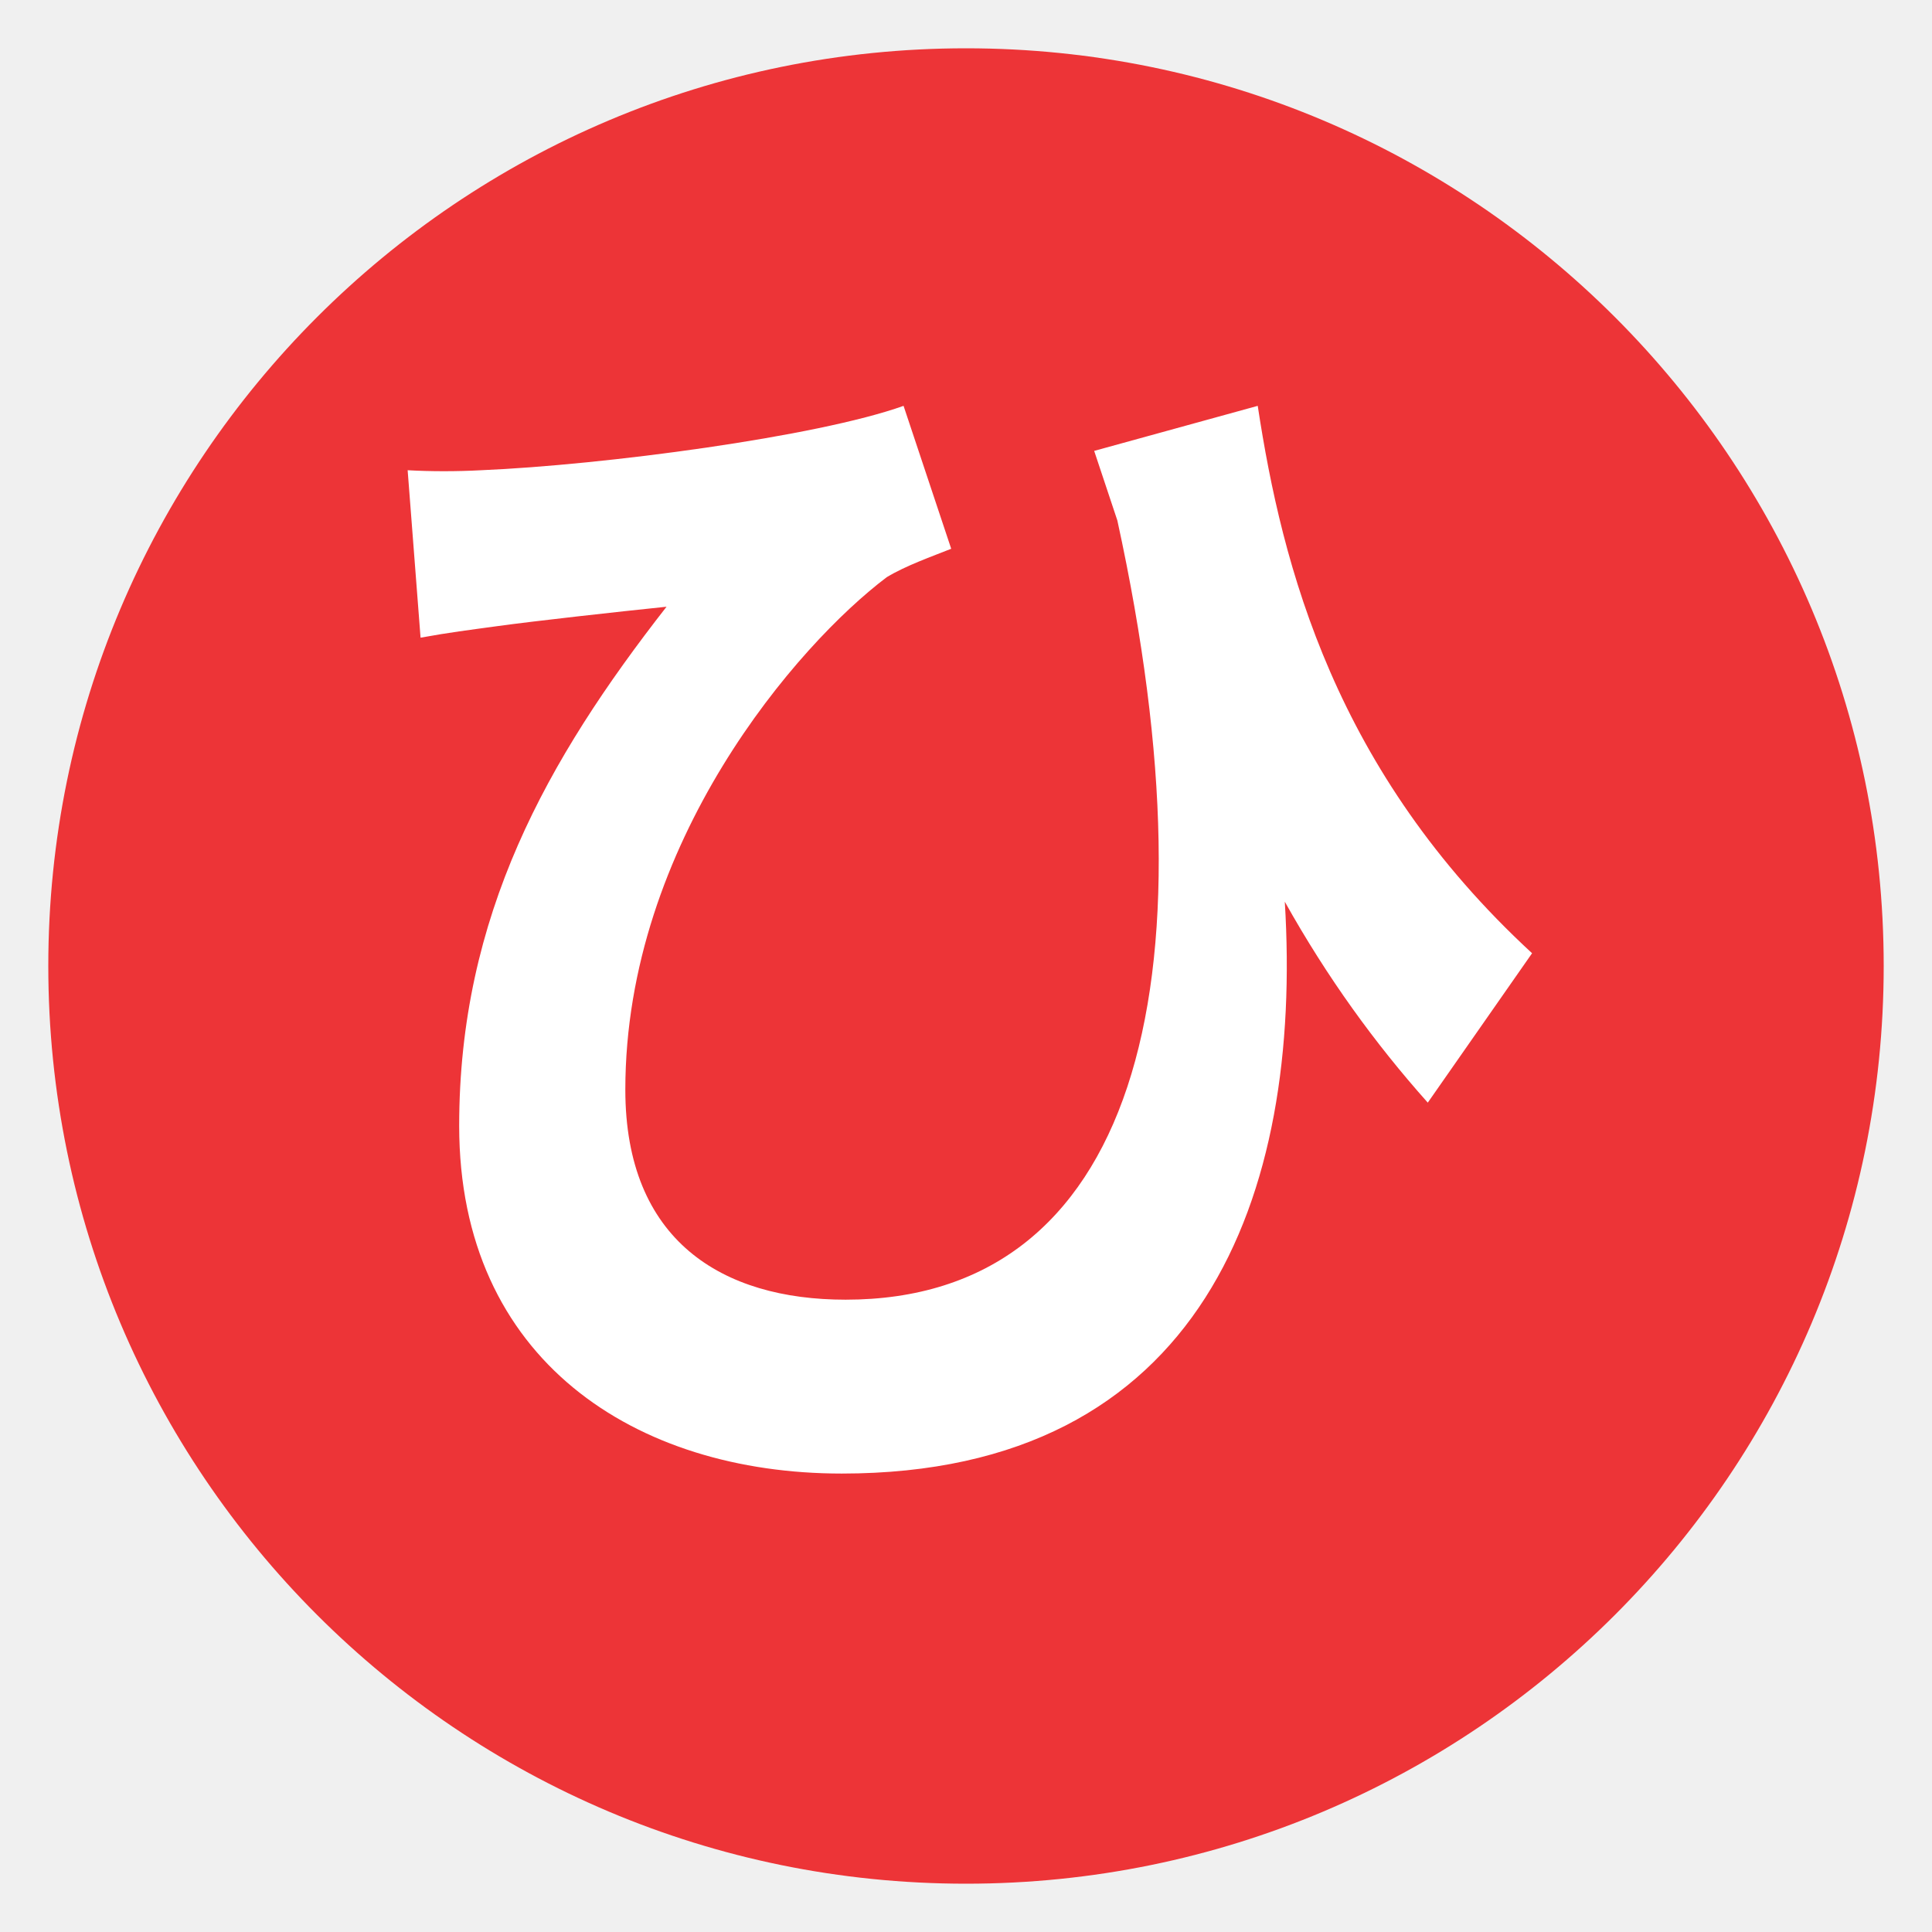
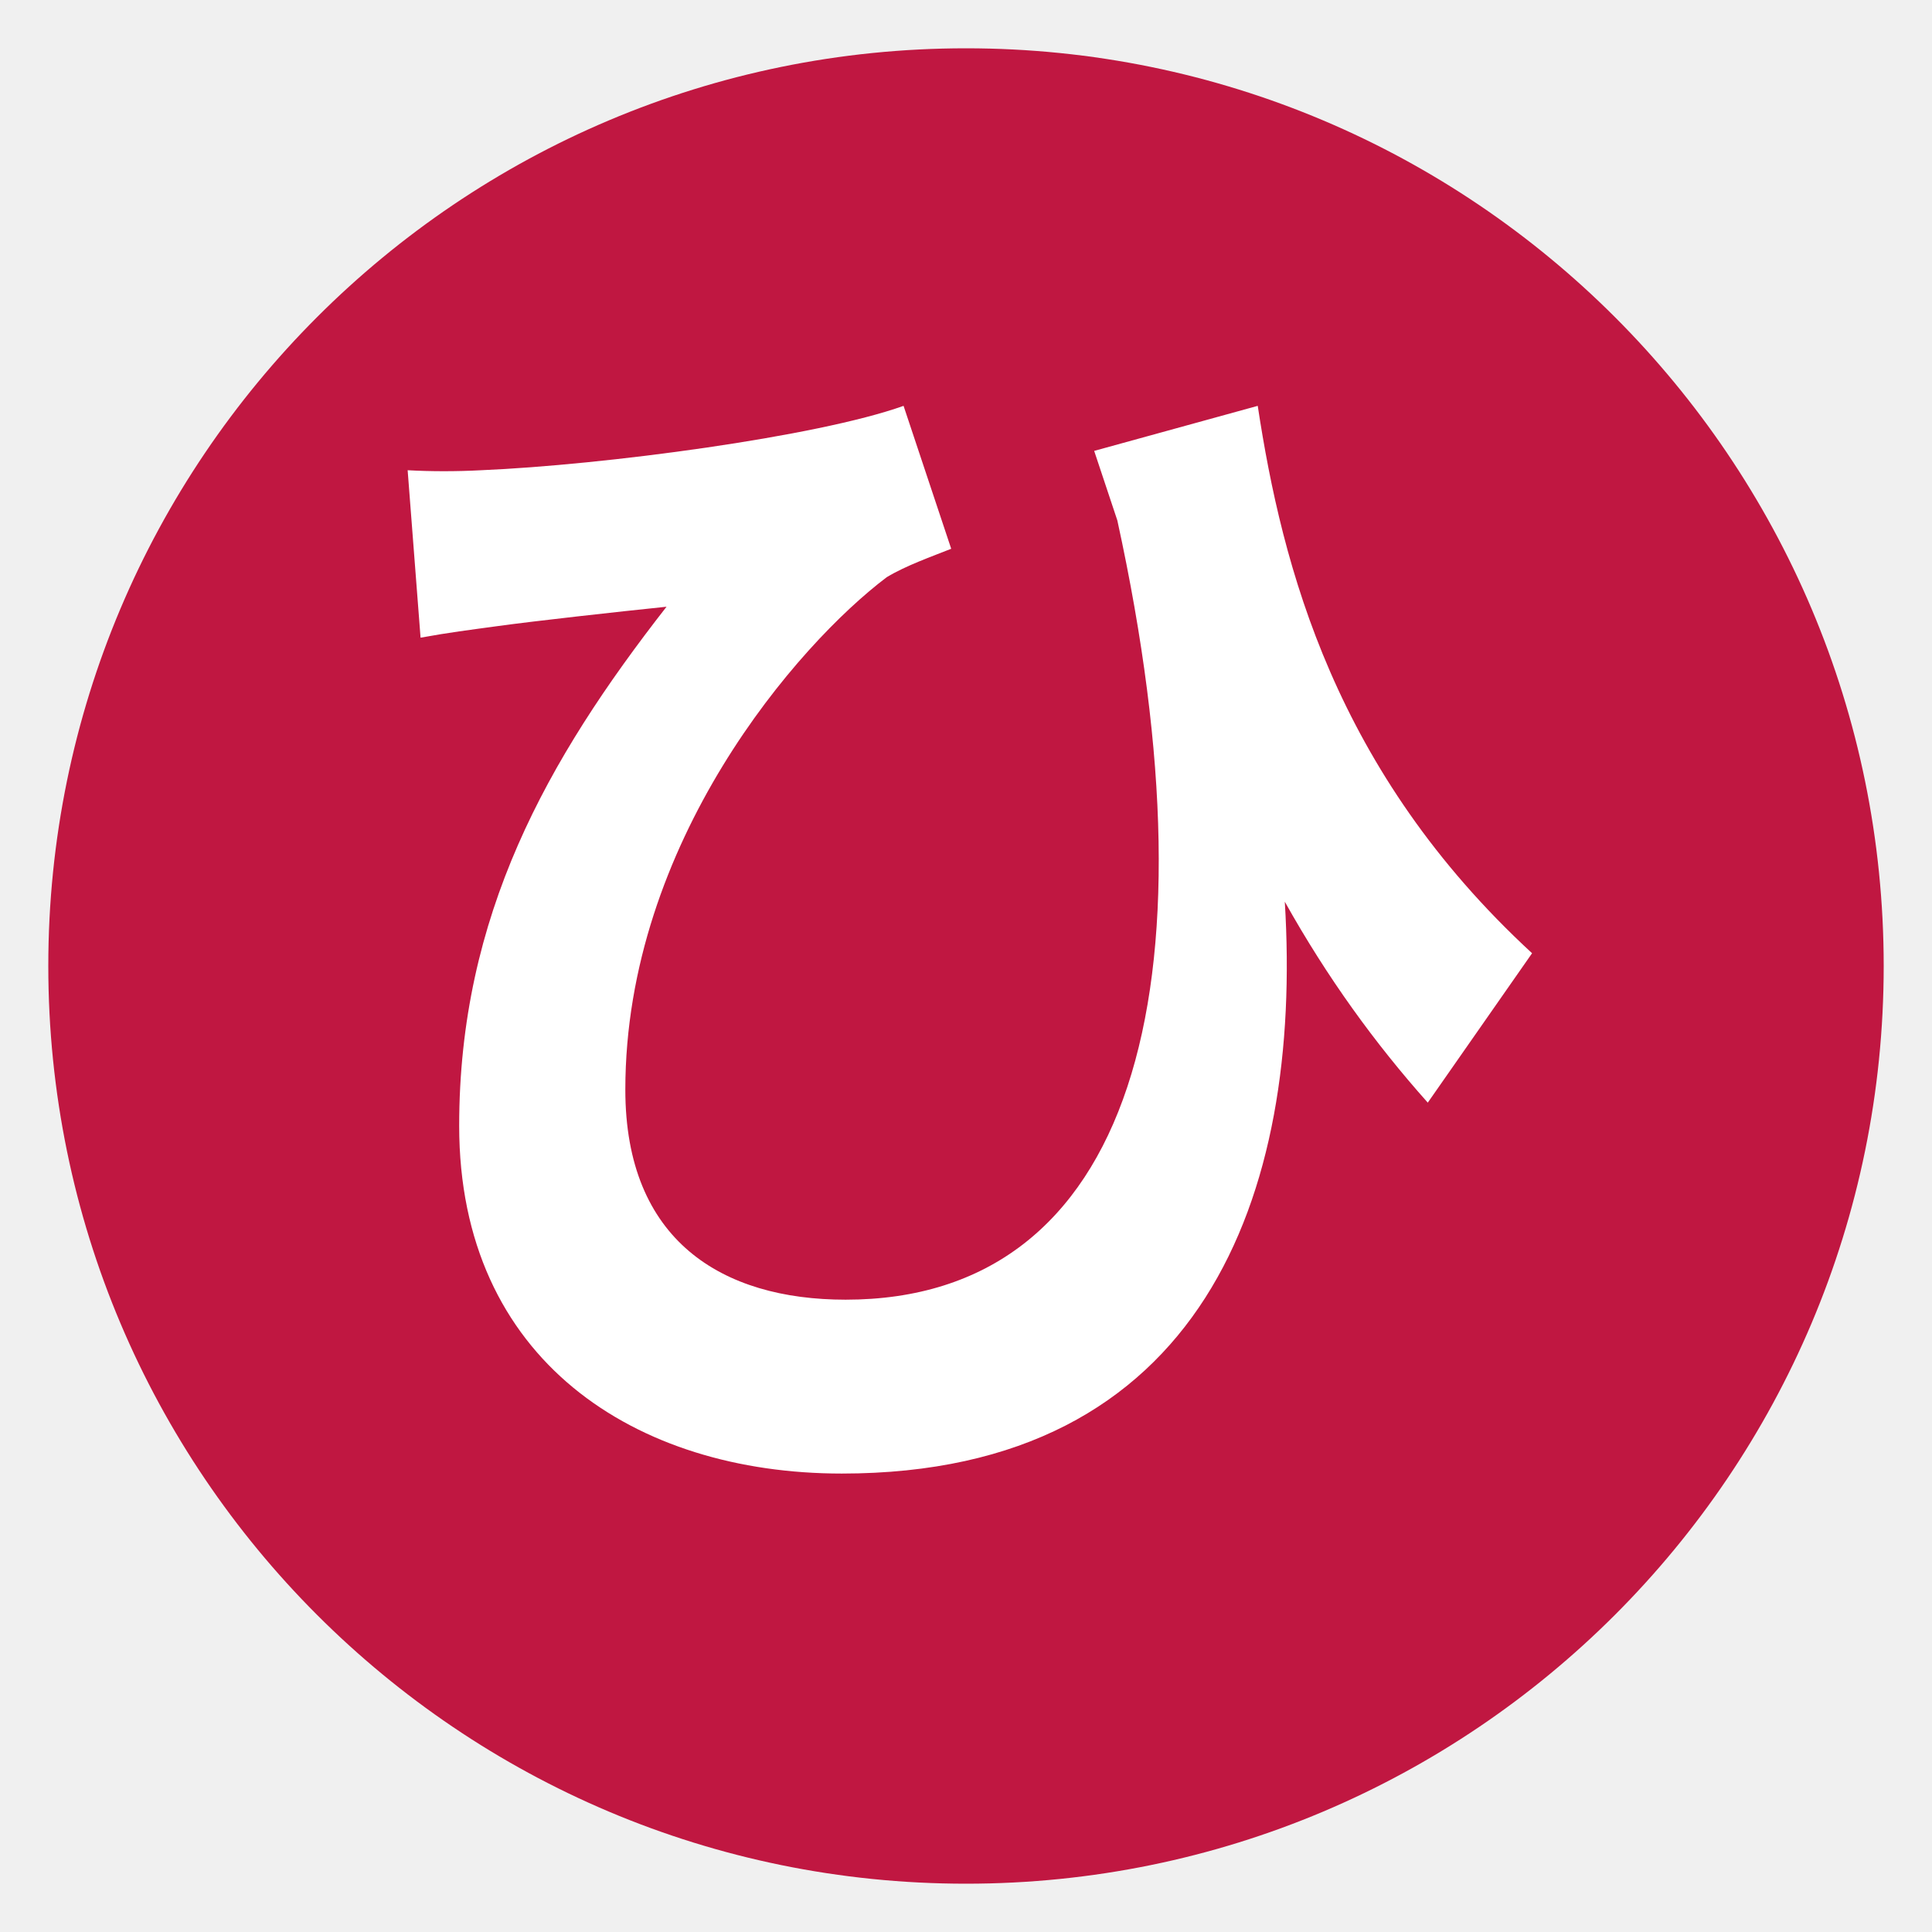
<svg xmlns="http://www.w3.org/2000/svg" width="512" height="512" viewBox="0 0 512 512" id="svg2" version="1.1" enable-background="new">
  <defs id="defs4" />
  <text xml:space="preserve" style="font-style:normal;font-weight:normal;line-height:0%;font-family:sans-serif;letter-spacing:0px;word-spacing:0px;fill:#000000;fill-opacity:1;stroke:none;stroke-width:1px;stroke-linecap:butt;stroke-linejoin:miter;stroke-opacity:1" x="133.062" y="216.949" id="text4356">
    <tspan id="tspan4358" x="133.062" y="216.949" style="font-size:40px;line-height:1.25"> </tspan>
  </text>
  <g id="layer1">
-     <circle id="path4504" cx="256" cy="256" r="243.2" style="fill:#ed3437;fill-opacity:1;stroke:none;stroke-width:0.95" />
-     <text xml:space="preserve" style="font-style:normal;font-weight:normal;font-size:40px;line-height:1.25;font-family:sans-serif;letter-spacing:0px;word-spacing:0px;fill:#ffffff;fill-opacity:1;stroke:none;" x="78" y="368.667" id="text4508">
-       <tspan id="tspan4506" x="78" y="368.667" style="font-style:normal;font-variant:normal;font-weight:bold;font-stretch:normal;font-size:341.333px;font-family:sans-serif;-inkscape-font-specification:'sans-serif Bold';fill:#ffffff;fill-opacity:1;">ひ</tspan>
+     <circle id="path4504" cx="256" cy="256" r="243.2" style="fill:#c01741;fill-opacity:1;stroke:none;stroke-width:0.95" />
+     <text xml:space="preserve" style="font-style:normal;font-weight:normal;font-size:40px;line-height:1.25;font-family:sans-serif;letter-spacing:0px;word-spacing:0px;fill:#ffffff;fill-opacity:1;stroke:none" x="78" y="368.667" id="text4508">
+       <tspan id="tspan4506" x="78" y="368.667" style="font-style:normal;font-variant:normal;font-weight:bold;font-stretch:normal;font-size:341.333px;font-family:sans-serif;-inkscape-font-specification:'sans-serif Bold';fill:#ffffff;fill-opacity:1">ひ</tspan>
    </text>
  </g>
</svg>
